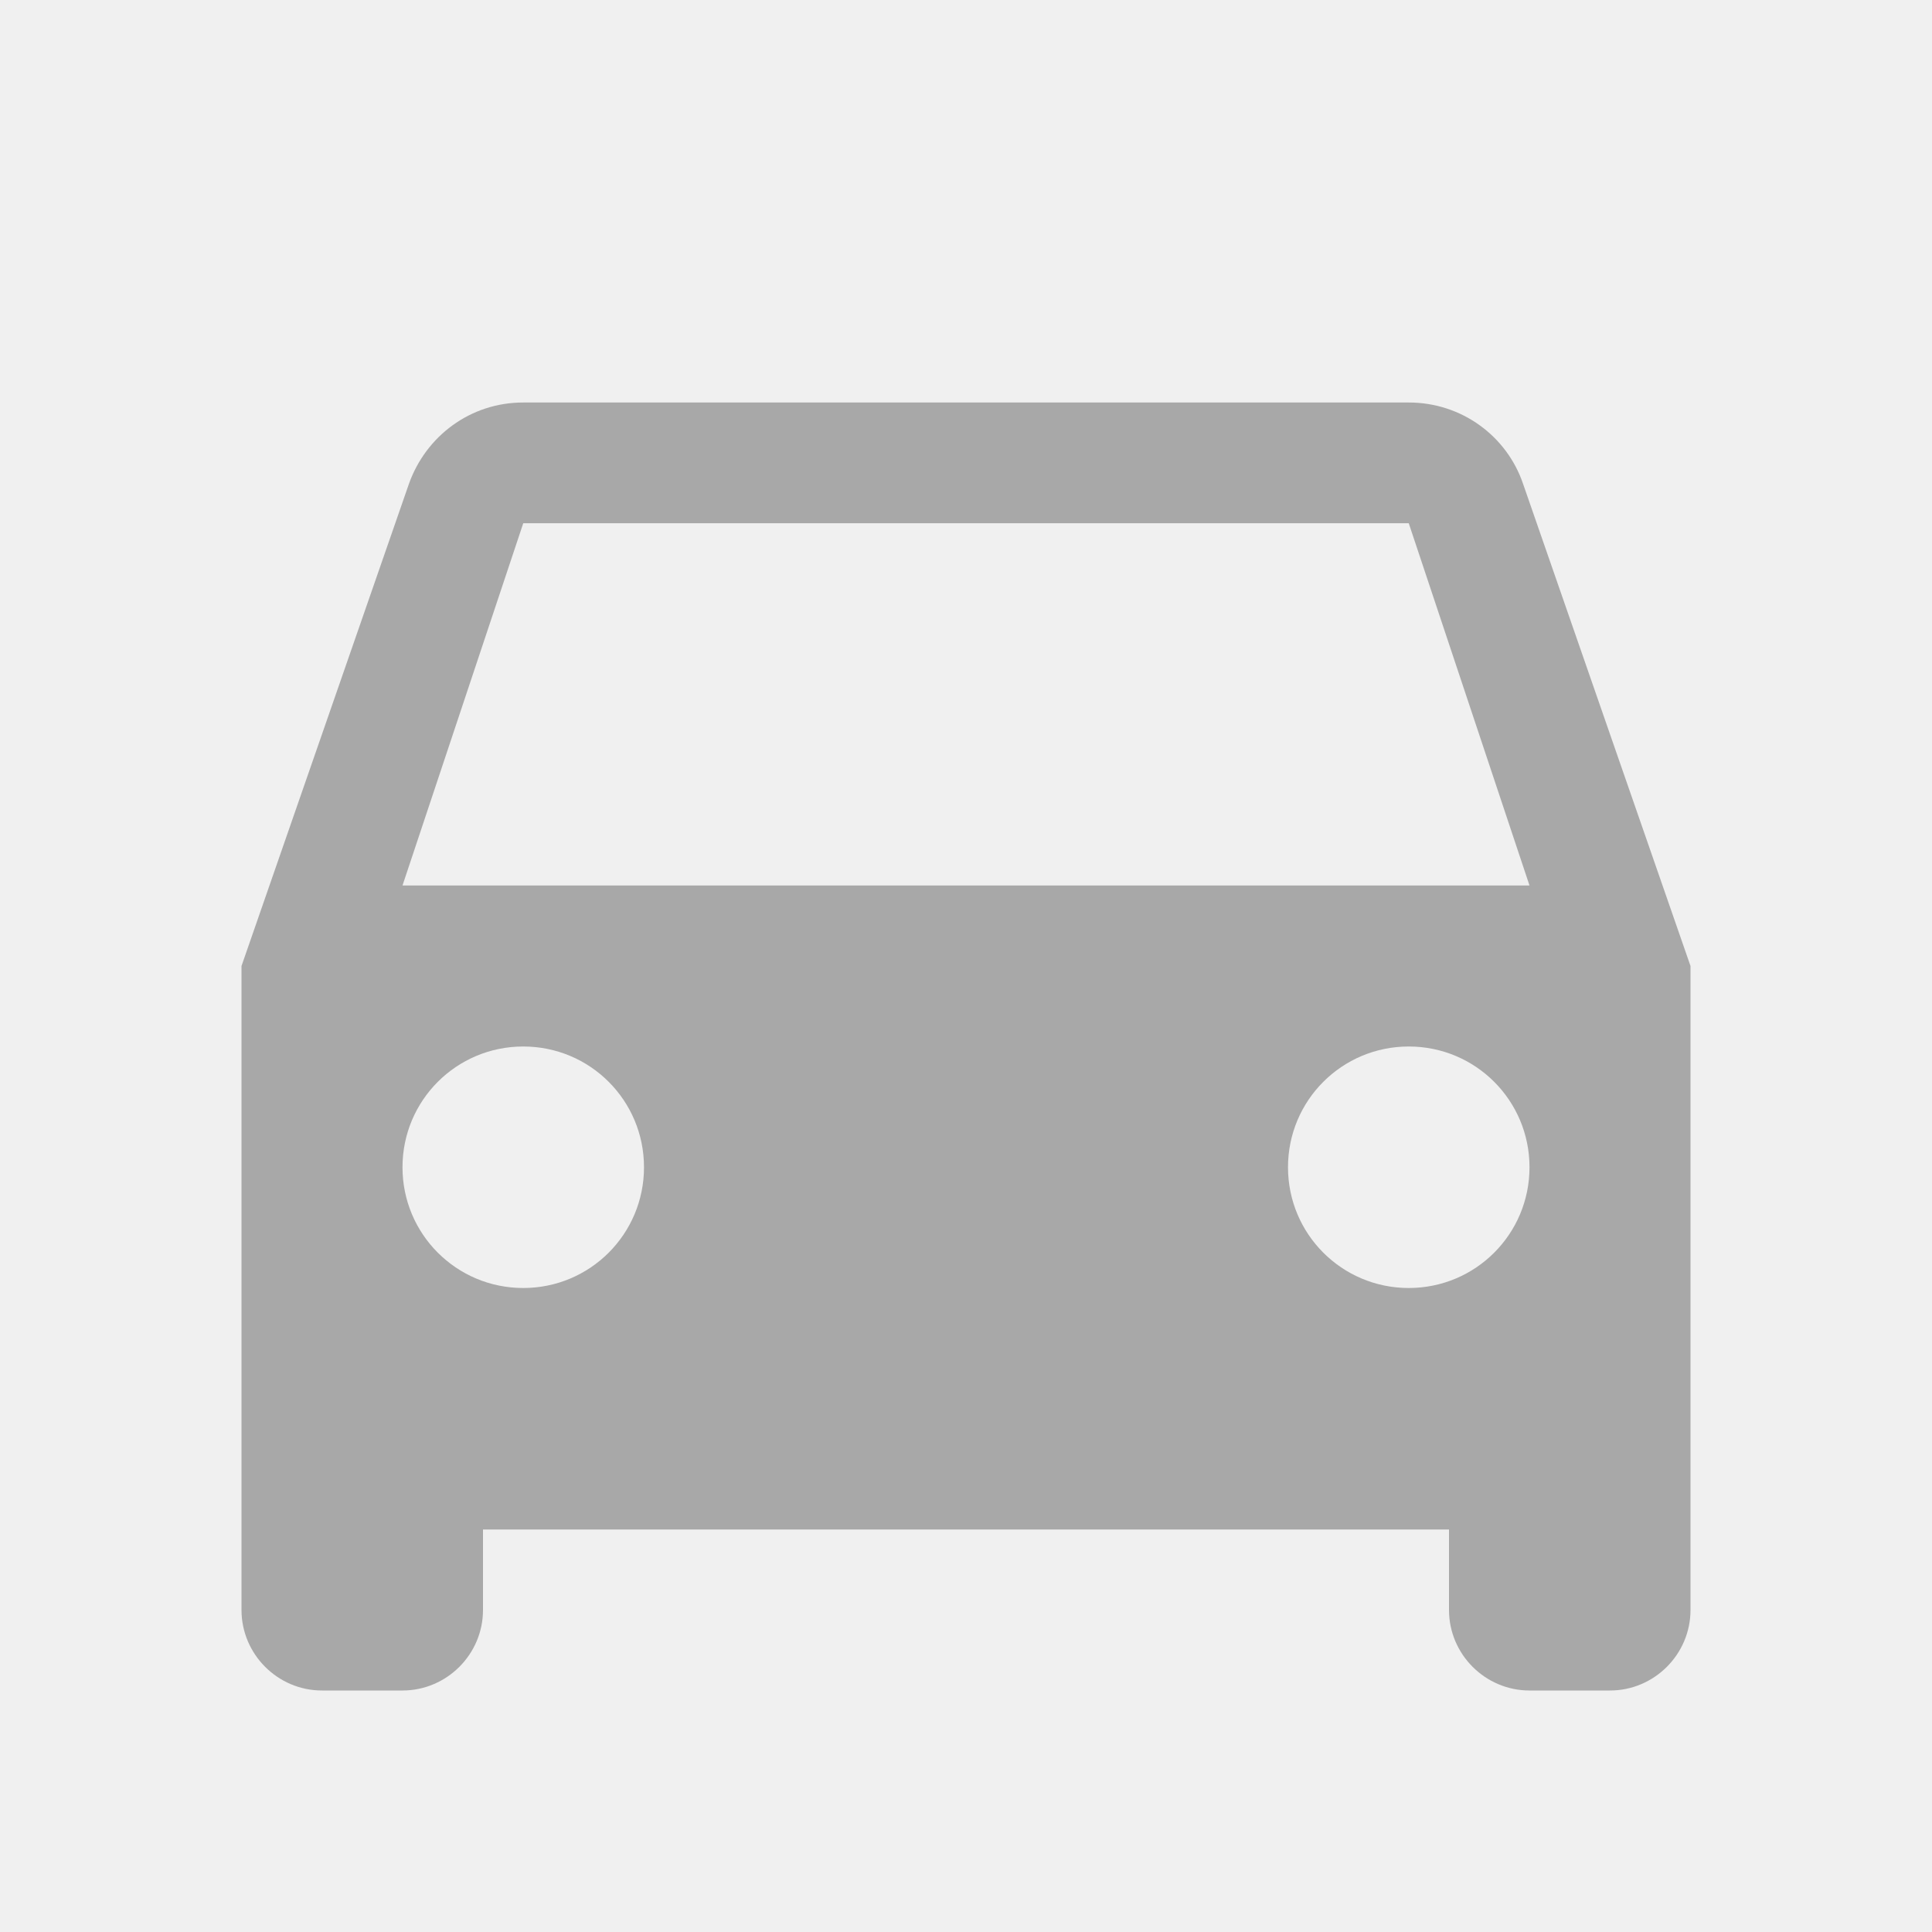
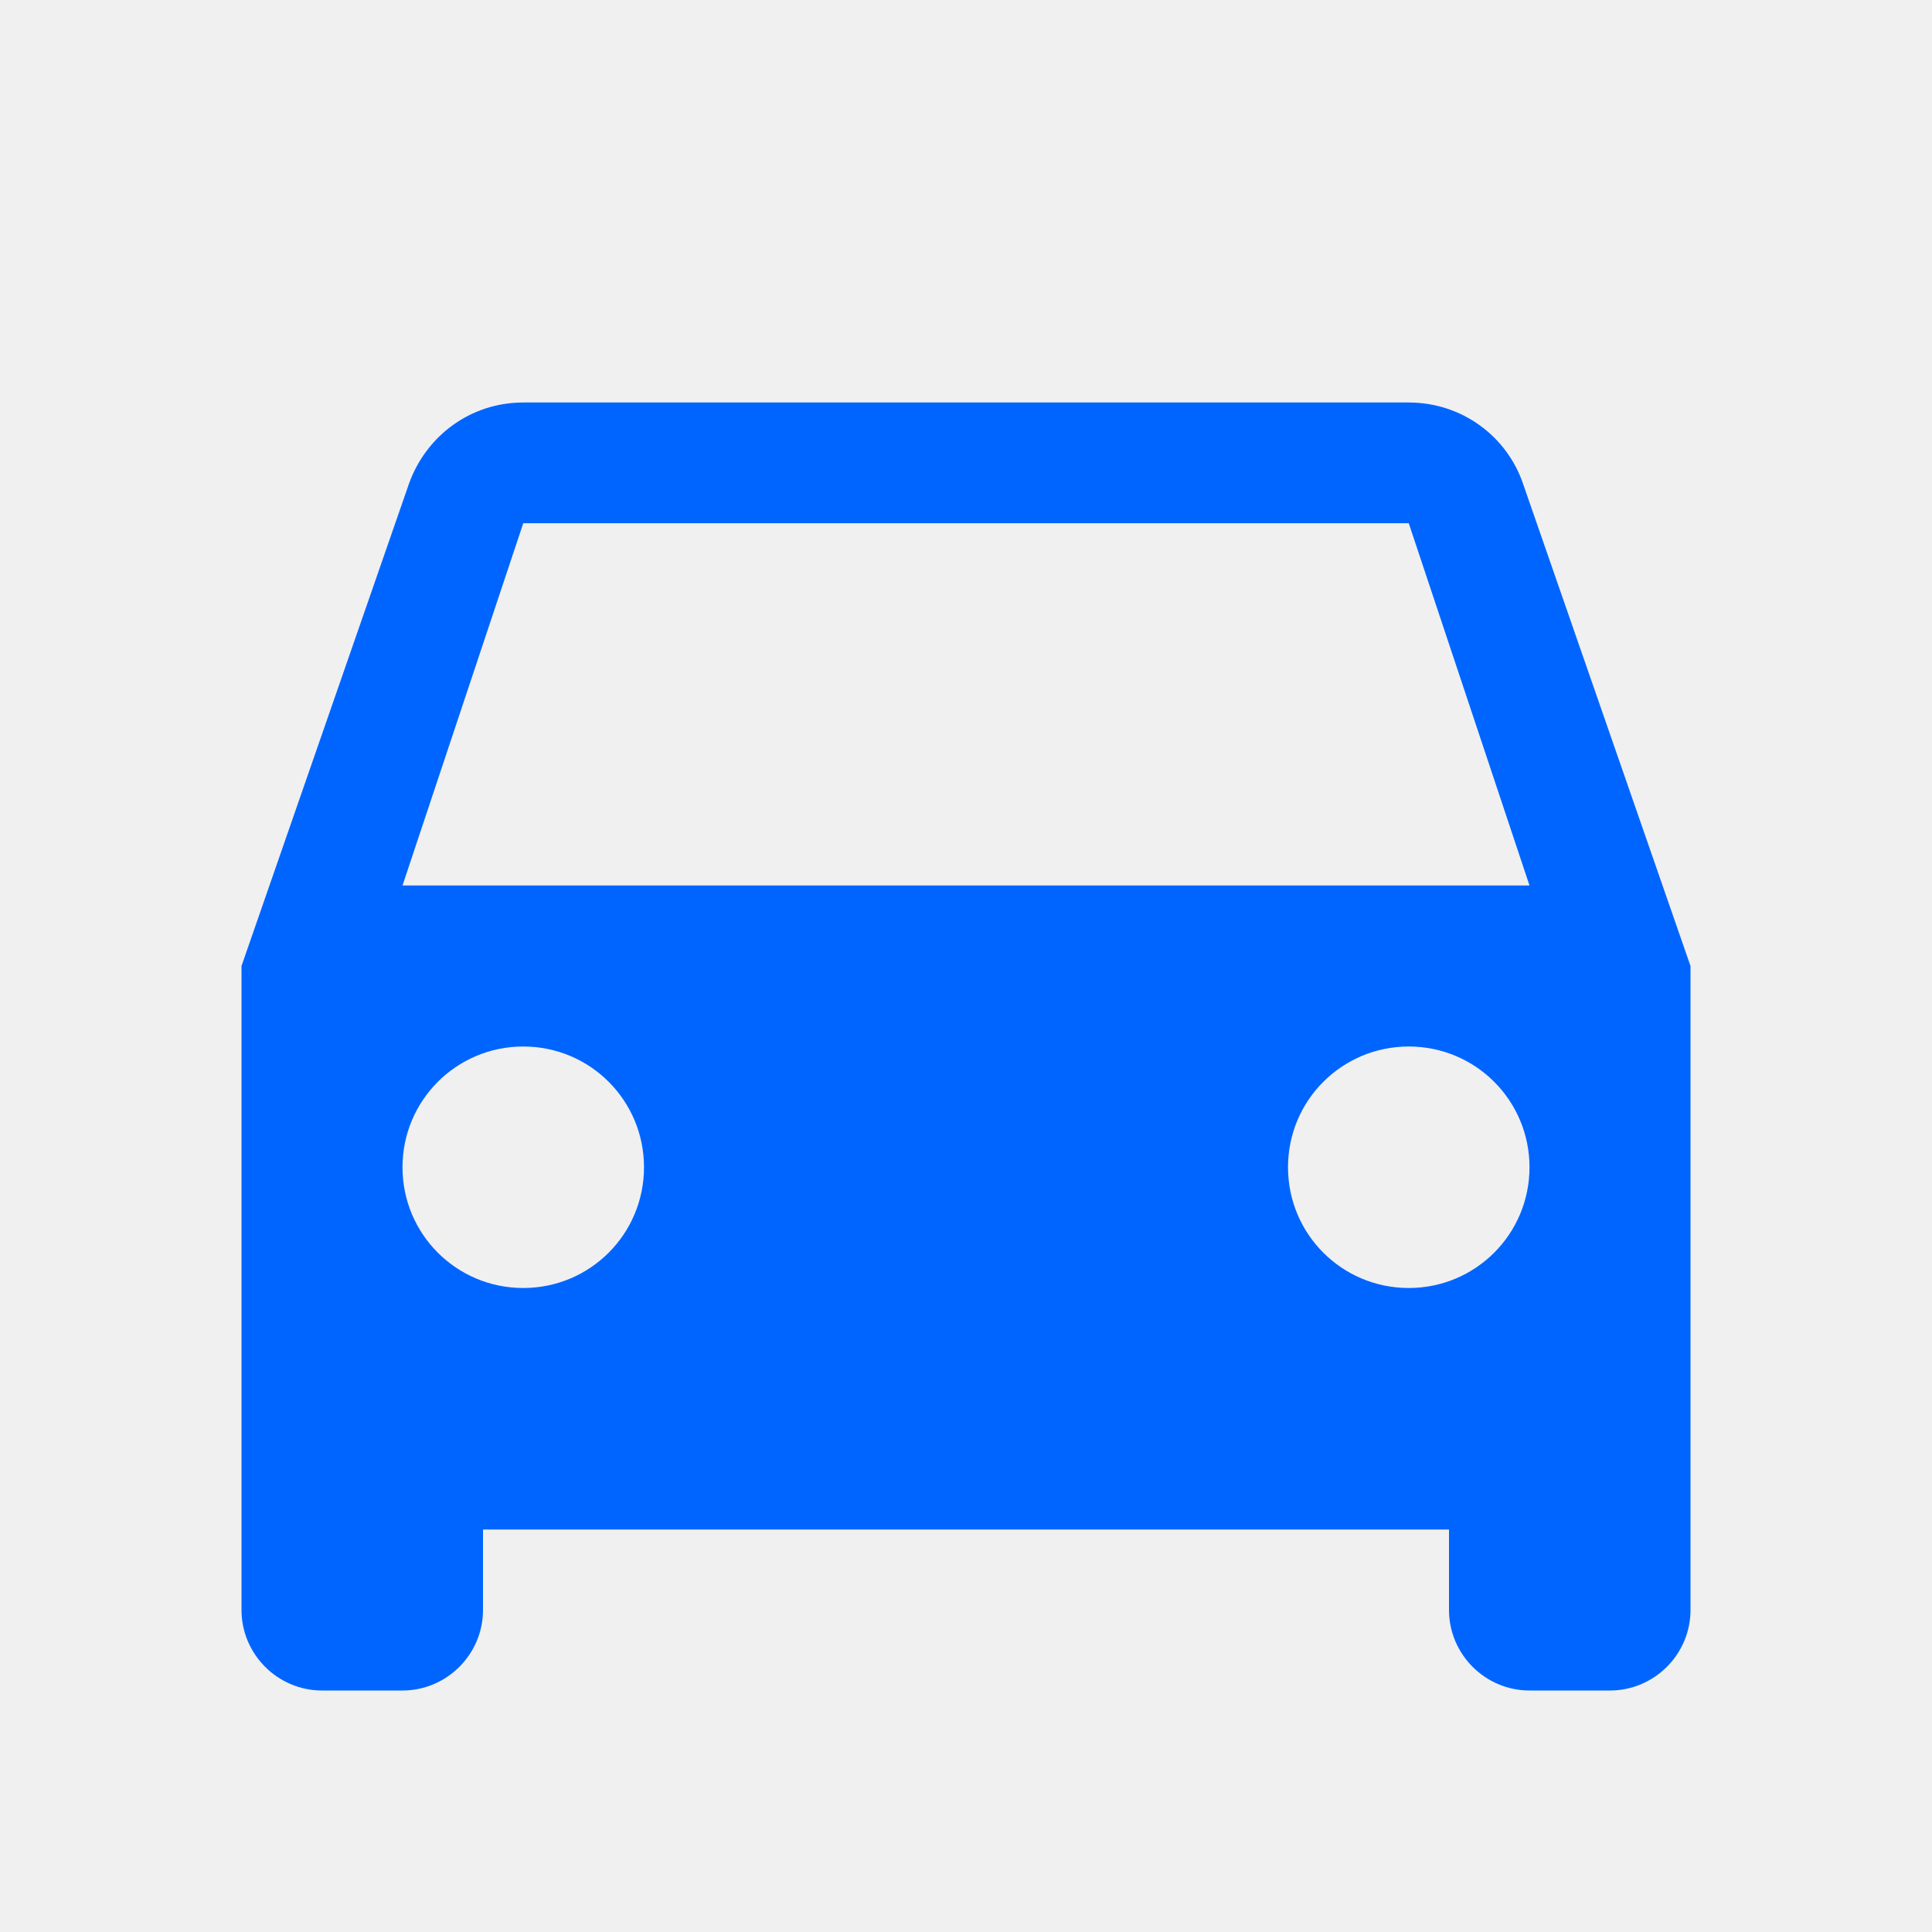
<svg xmlns="http://www.w3.org/2000/svg" xmlns:xlink="http://www.w3.org/1999/xlink" width="24" height="24" viewBox="0 0 24 24">
  <defs>
    <path id="prefix__a" d="M15.92 1.01C15.72.42 15.16 0 14.5 0h-11c-.66 0-1.21.42-1.42 1.01L0 7v8c0 .55.45 1 1 1h1c.55 0 1-.45 1-1v-1h12v1c0 .55.45 1 1 1h1c.55 0 1-.45 1-1V7l-2.08-5.99zM3.5 11C2.67 11 2 10.33 2 9.5S2.67 8 3.5 8 5 8.67 5 9.5 4.33 11 3.5 11zm11 0c-.83 0-1.5-.67-1.5-1.5S13.67 8 14.5 8s1.5.67 1.5 1.5-.67 1.5-1.5 1.5zM2 6l1.5-4.5h11L16 6H2z" />
  </defs>
-   <g fill="none" fill-rule="evenodd" opacity=".3" transform="translate(3 5)">
+   <g fill="none" fill-rule="evenodd" transform="translate(3 5)">
    <mask id="prefix__b" fill="#fff">
      <use xlink:href="#prefix__a" />
    </mask>
-     <g fill="#000" mask="url(#prefix__b)">
+     <g fill="#0065FF" mask="url(#prefix__b)">
      <path d="M0 0H50V50H0z" transform="translate(-16 -18)" />
    </g>
  </g>
</svg>
